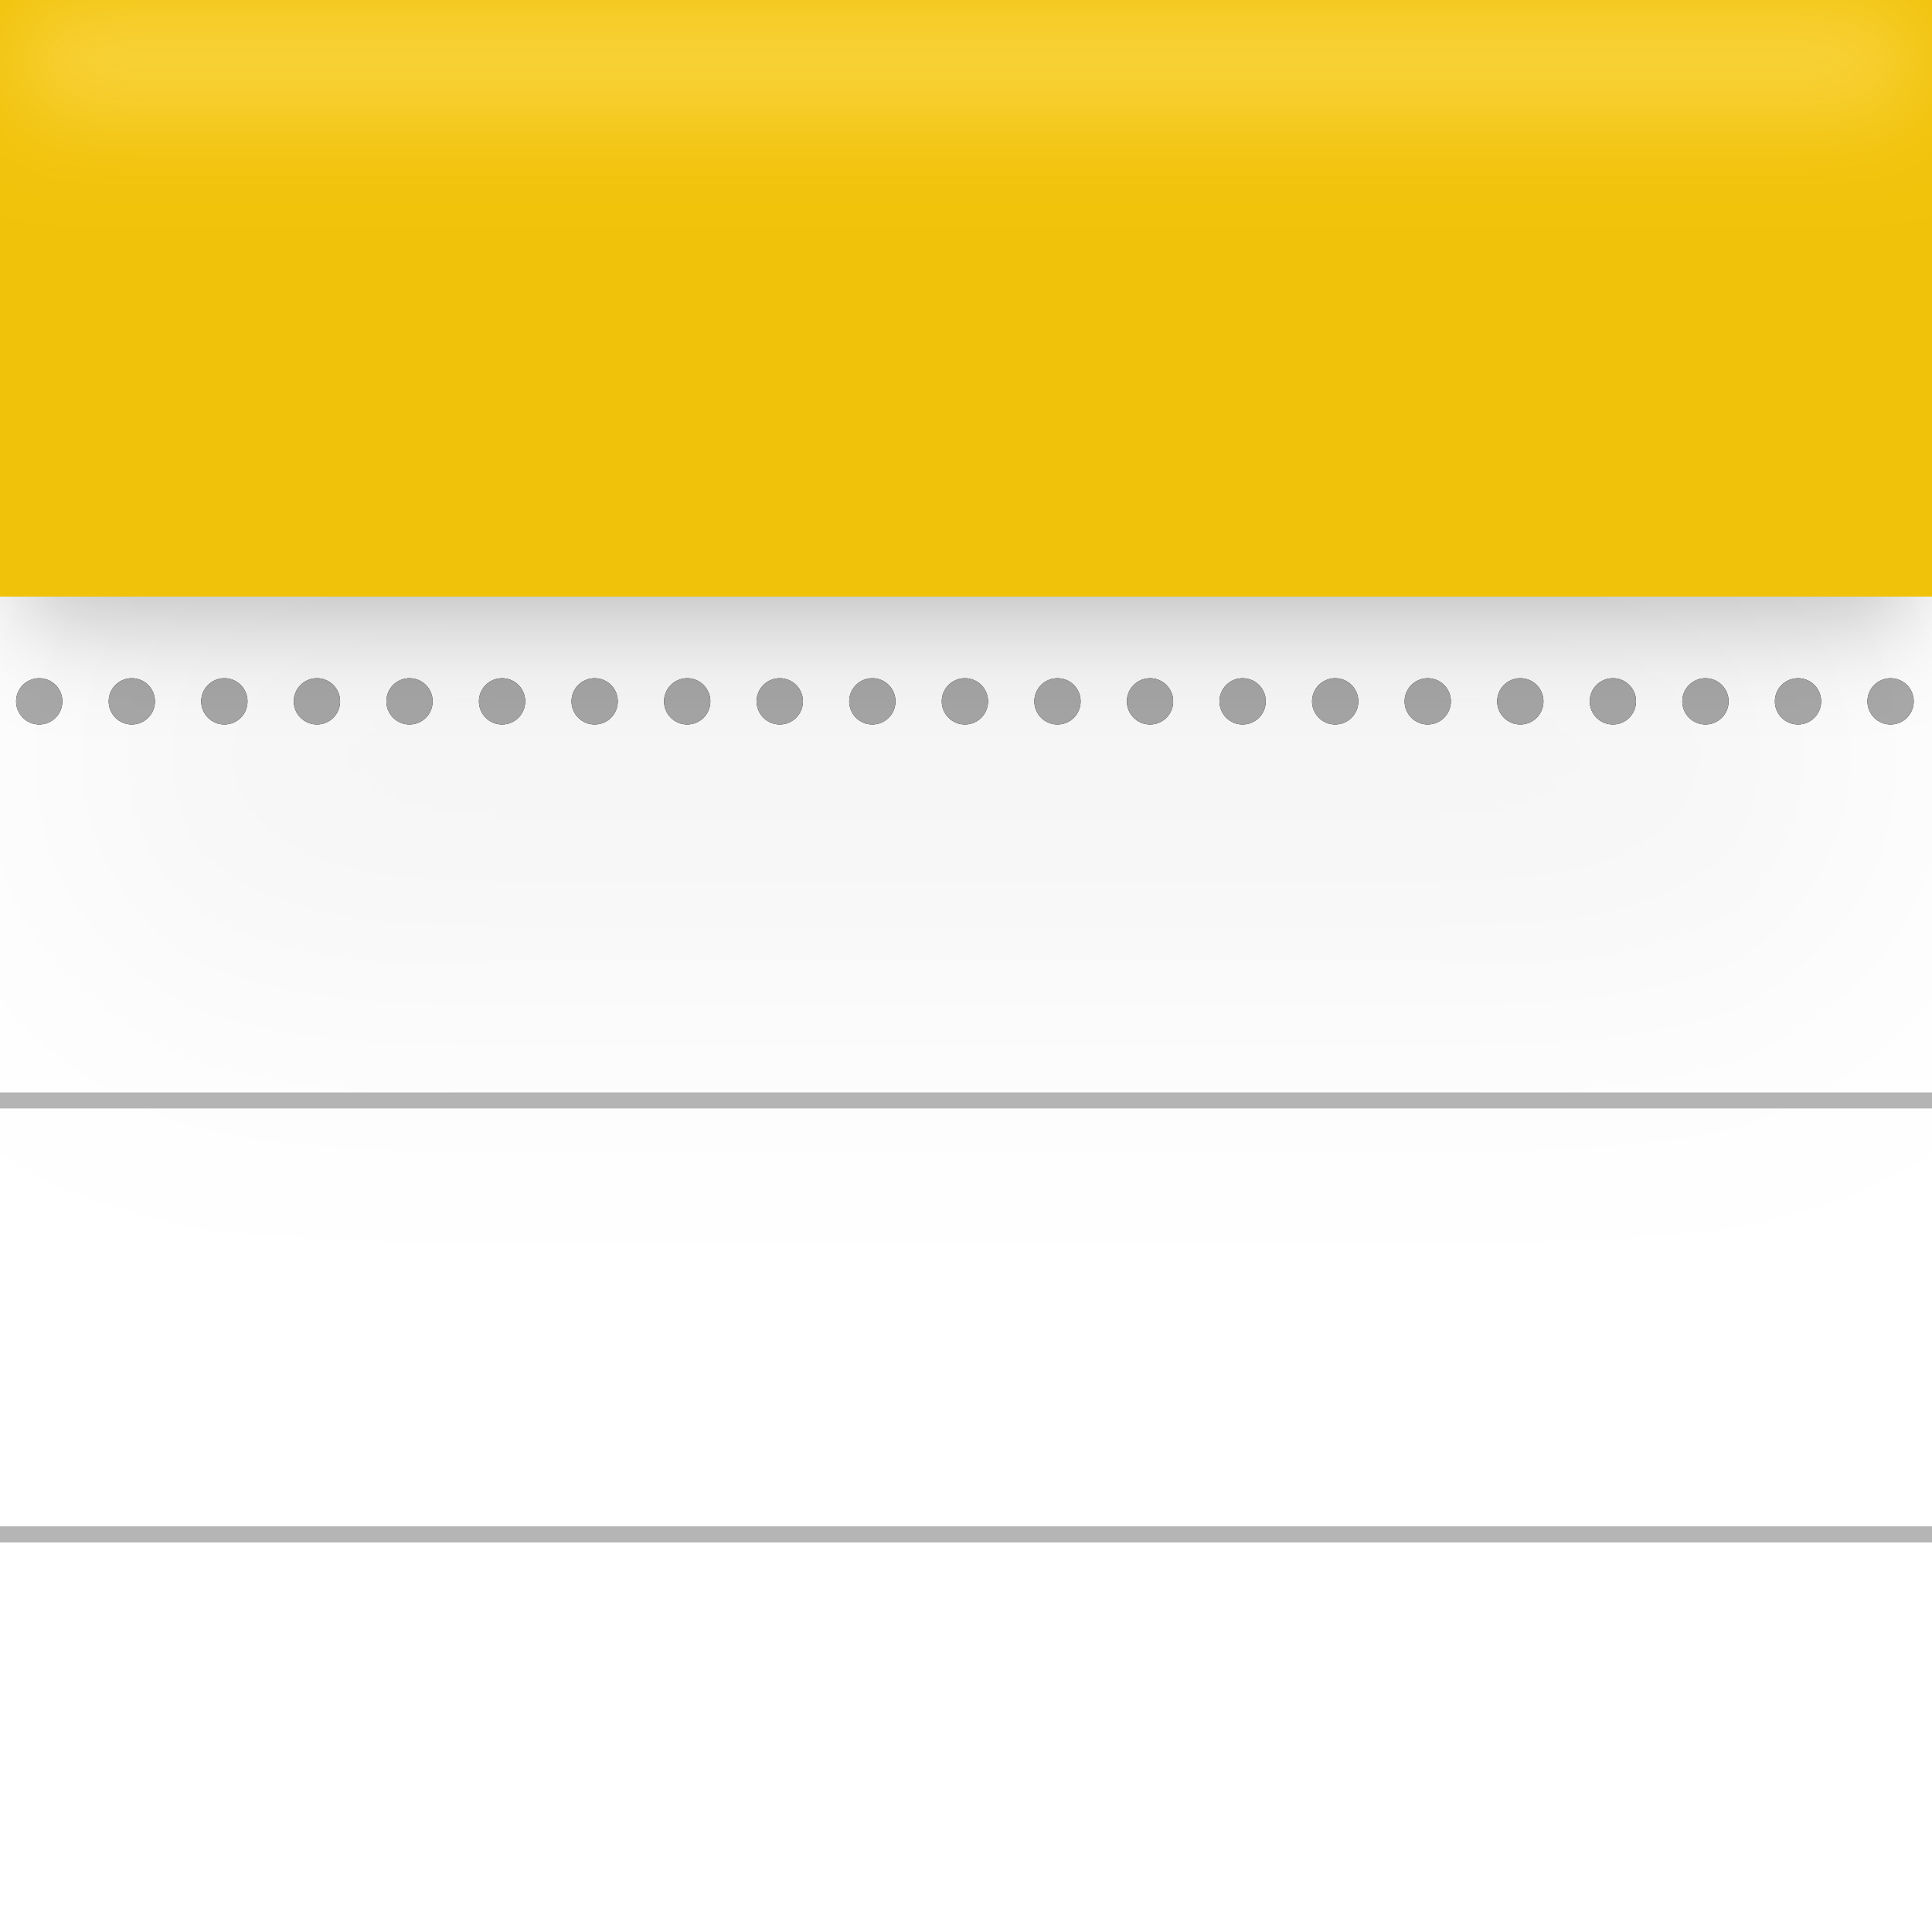
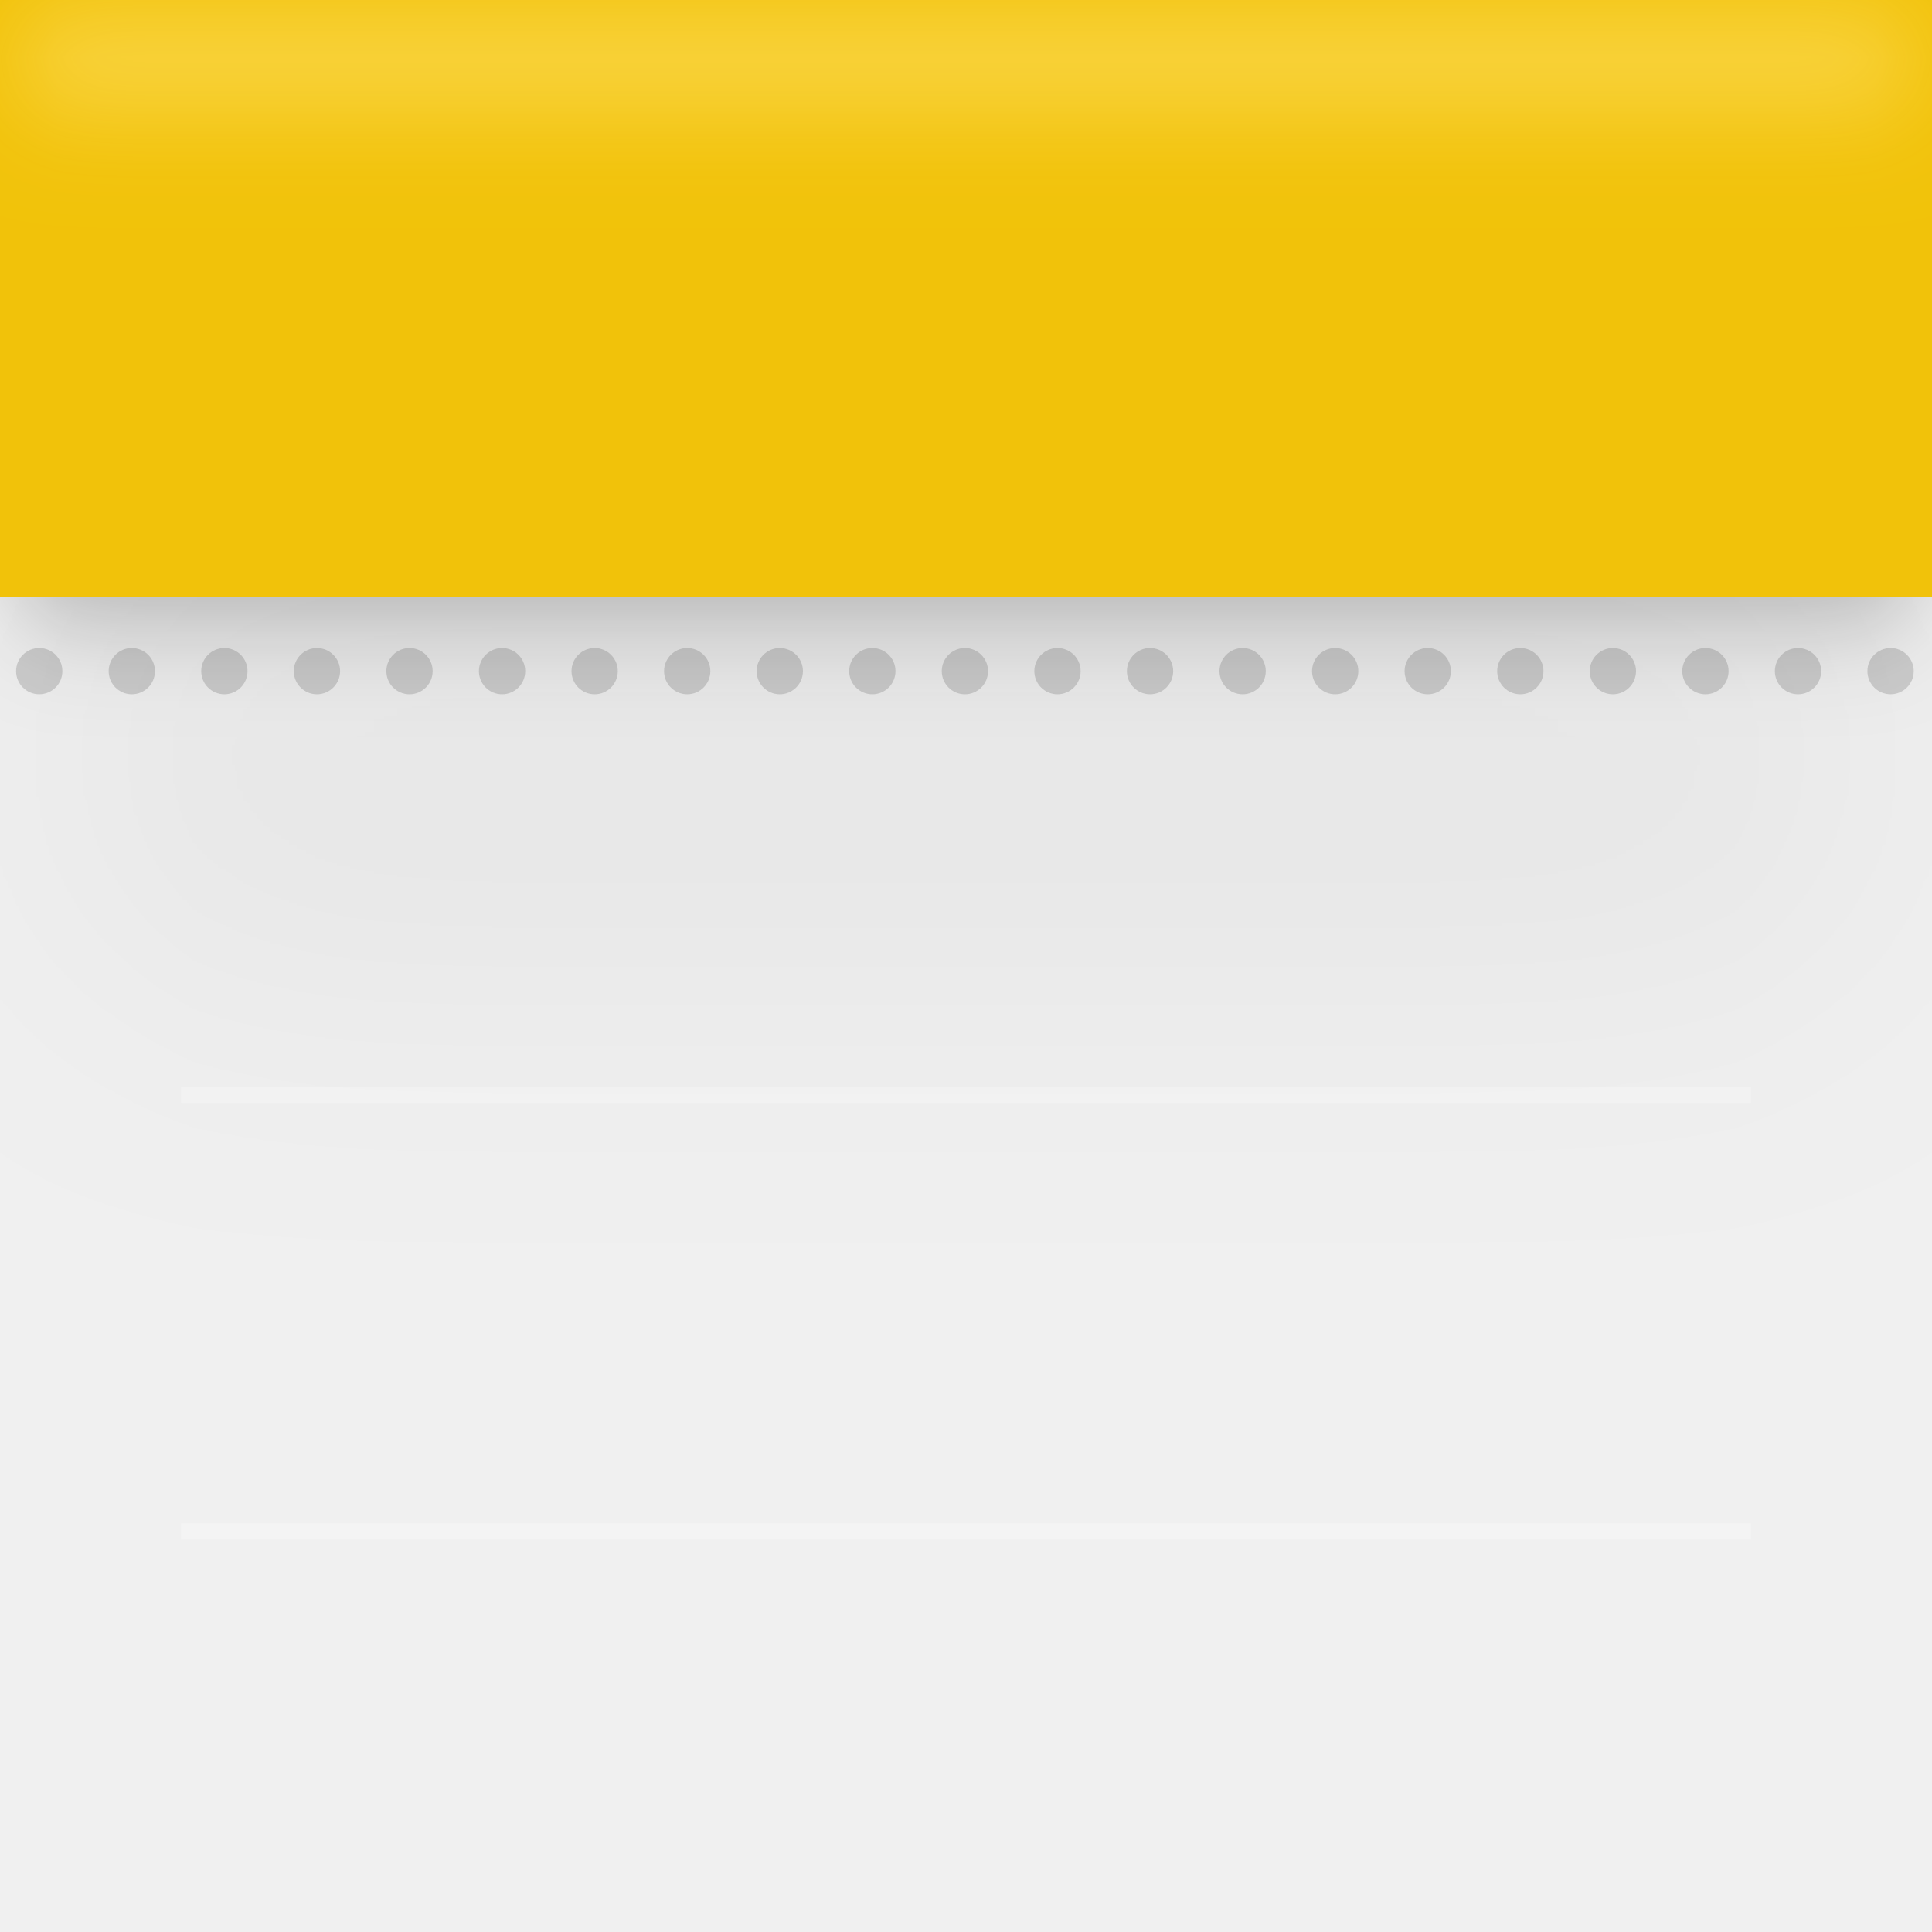
<svg xmlns="http://www.w3.org/2000/svg" width="64" height="64" viewBox="0 0 64 64" fill="none">
-   <g clip-path="url(#clip0_8353_22973)">
-     <rect width="64" height="64" fill="white" />
-     <g clip-path="url(#clip1_8353_22973)">
-       <path d="M64 18.688H0V64H64V18.688Z" fill="white" />
-       <path d="M64 0H0V18.688H64V0Z" fill="url(#paint0_linear_8353_22973)" />
-       <g filter="url(#filter0_i_8353_22973)">
-         <path d="M64 0H0V18.688H64V0Z" fill="black" />
-       </g>
-       <path fill-rule="evenodd" clip-rule="evenodd" d="M64 50.562V51.094H0V50.562H64ZM64 36.188V36.719H0V36.188H64Z" fill="black" fill-opacity="0.29" />
-       <g filter="url(#filter1_d_8353_22973)">
-         <path d="M1.3 24C1.723 24 2.066 23.657 2.066 23.233C2.066 22.81 1.723 22.467 1.3 22.467C0.876 22.467 0.533 22.81 0.533 23.233C0.533 23.657 0.876 24 1.3 24ZM4.366 24C4.79 24 5.133 23.657 5.133 23.233C5.133 22.81 4.79 22.467 4.366 22.467C3.943 22.467 3.6 22.81 3.6 23.233C3.6 23.657 3.943 24 4.366 24ZM7.433 24C7.856 24 8.199 23.657 8.199 23.233C8.199 22.81 7.856 22.467 7.433 22.467C7.009 22.467 6.666 22.81 6.666 23.233C6.666 23.657 7.009 24 7.433 24ZM10.499 24C10.922 24 11.266 23.657 11.266 23.233C11.266 22.81 10.922 22.467 10.499 22.467C10.076 22.467 9.732 22.81 9.732 23.233C9.732 23.657 10.076 24 10.499 24ZM13.565 24C13.989 24 14.332 23.657 14.332 23.233C14.332 22.81 13.989 22.467 13.565 22.467C13.142 22.467 12.799 22.81 12.799 23.233C12.799 23.657 13.142 24 13.565 24ZM16.632 24C17.055 24 17.398 23.657 17.398 23.233C17.398 22.81 17.055 22.467 16.632 22.467C16.209 22.467 15.865 22.81 15.865 23.233C15.865 23.657 16.209 24 16.632 24ZM19.698 24C20.122 24 20.465 23.657 20.465 23.233C20.465 22.81 20.122 22.467 19.698 22.467C19.275 22.467 18.932 22.81 18.932 23.233C18.932 23.657 19.275 24 19.698 24ZM22.765 24C23.188 24 23.531 23.657 23.531 23.233C23.531 22.81 23.188 22.467 22.765 22.467C22.341 22.467 21.998 22.81 21.998 23.233C21.998 23.657 22.341 24 22.765 24ZM25.831 24C26.254 24 26.598 23.657 26.598 23.233C26.598 22.81 26.254 22.467 25.831 22.467C25.408 22.467 25.064 22.81 25.064 23.233C25.064 23.657 25.408 24 25.831 24ZM28.898 24C29.321 24 29.664 23.657 29.664 23.233C29.664 22.81 29.321 22.467 28.898 22.467C28.474 22.467 28.131 22.81 28.131 23.233C28.131 23.657 28.474 24 28.898 24ZM31.964 24C32.387 24 32.73 23.657 32.73 23.233C32.73 22.81 32.387 22.467 31.964 22.467C31.541 22.467 31.197 22.81 31.197 23.233C31.197 23.657 31.541 24 31.964 24ZM35.03 24C35.454 24 35.797 23.657 35.797 23.233C35.797 22.81 35.454 22.467 35.03 22.467C34.607 22.467 34.264 22.81 34.264 23.233C34.264 23.657 34.607 24 35.03 24ZM38.097 24C38.52 24 38.863 23.657 38.863 23.233C38.863 22.81 38.52 22.467 38.097 22.467C37.673 22.467 37.33 22.81 37.33 23.233C37.33 23.657 37.673 24 38.097 24ZM41.163 24C41.587 24 41.93 23.657 41.93 23.233C41.93 22.81 41.587 22.467 41.163 22.467C40.74 22.467 40.397 22.81 40.397 23.233C40.397 23.657 40.74 24 41.163 24ZM44.23 24C44.653 24 44.996 23.657 44.996 23.233C44.996 22.81 44.653 22.467 44.23 22.467C43.806 22.467 43.463 22.81 43.463 23.233C43.463 23.657 43.806 24 44.23 24ZM47.296 24C47.719 24 48.062 23.657 48.062 23.233C48.062 22.81 47.719 22.467 47.296 22.467C46.873 22.467 46.529 22.81 46.529 23.233C46.529 23.657 46.873 24 47.296 24ZM50.362 24C50.786 24 51.129 23.657 51.129 23.233C51.129 22.81 50.786 22.467 50.362 22.467C49.939 22.467 49.596 22.81 49.596 23.233C49.596 23.657 49.939 24 50.362 24ZM53.429 24C53.852 24 54.195 23.657 54.195 23.233C54.195 22.81 53.852 22.467 53.429 22.467C53.005 22.467 52.662 22.81 52.662 23.233C52.662 23.657 53.005 24 53.429 24ZM56.495 24C56.919 24 57.262 23.657 57.262 23.233C57.262 22.81 56.919 22.467 56.495 22.467C56.072 22.467 55.728 22.81 55.728 23.233C55.728 23.657 56.072 24 56.495 24ZM59.562 24C59.985 24 60.328 23.657 60.328 23.233C60.328 22.81 59.985 22.467 59.562 22.467C59.138 22.467 58.795 22.81 58.795 23.233C58.795 23.657 59.138 24 59.562 24ZM62.628 24C63.051 24 63.395 23.657 63.395 23.233C63.395 22.81 63.051 22.467 62.628 22.467C62.205 22.467 61.861 22.81 61.861 23.233C61.861 23.657 62.205 24 62.628 24ZM65.694 24C66.118 24 66.461 23.657 66.461 23.233C66.461 22.81 66.118 22.467 65.694 22.467C65.271 22.467 64.928 22.81 64.928 23.233C64.928 23.657 65.271 24 65.694 24ZM68.761 24C69.184 24 69.527 23.657 69.527 23.233C69.527 22.81 69.184 22.467 68.761 22.467C68.337 22.467 67.994 22.81 67.994 23.233C67.994 23.657 68.337 24 68.761 24ZM71.827 24C72.251 24 72.594 23.657 72.594 23.233C72.594 22.81 72.251 22.467 71.827 22.467C71.404 22.467 71.061 22.81 71.061 23.233C71.061 23.657 71.404 24 71.827 24ZM74.894 24C75.317 24 75.66 23.657 75.66 23.233C75.66 22.81 75.317 22.467 74.894 22.467C74.47 22.467 74.127 22.81 74.127 23.233C74.127 23.657 74.47 24 74.894 24ZM77.96 24C78.383 24 78.727 23.657 78.727 23.233C78.727 22.81 78.383 22.467 77.96 22.467C77.537 22.467 77.193 22.81 77.193 23.233C77.193 23.657 77.537 24 77.96 24ZM81.026 24C81.45 24 81.793 23.657 81.793 23.233C81.793 22.81 81.45 22.467 81.026 22.467C80.603 22.467 80.26 22.81 80.26 23.233C80.26 23.657 80.603 24 81.026 24ZM84.093 24C84.516 24 84.859 23.657 84.859 23.233C84.859 22.81 84.516 22.467 84.093 22.467C83.669 22.467 83.326 22.81 83.326 23.233C83.326 23.657 83.669 24 84.093 24ZM87.159 24C87.583 24 87.926 23.657 87.926 23.233C87.926 22.81 87.583 22.467 87.159 22.467C86.736 22.467 86.393 22.81 86.393 23.233C86.393 23.657 86.736 24 87.159 24ZM90.226 24C90.649 24 90.992 23.657 90.992 23.233C90.992 22.81 90.649 22.467 90.226 22.467C89.802 22.467 89.459 22.81 89.459 23.233C89.459 23.657 89.802 24 90.226 24Z" fill="black" />
-       </g>
-       <path d="M1.3 24C1.723 24 2.066 23.657 2.066 23.233C2.066 22.81 1.723 22.467 1.3 22.467C0.876 22.467 0.533 22.81 0.533 23.233C0.533 23.657 0.876 24 1.3 24ZM4.366 24C4.79 24 5.133 23.657 5.133 23.233C5.133 22.81 4.79 22.467 4.366 22.467C3.943 22.467 3.6 22.81 3.6 23.233C3.6 23.657 3.943 24 4.366 24ZM7.433 24C7.856 24 8.199 23.657 8.199 23.233C8.199 22.81 7.856 22.467 7.433 22.467C7.009 22.467 6.666 22.81 6.666 23.233C6.666 23.657 7.009 24 7.433 24ZM10.499 24C10.922 24 11.266 23.657 11.266 23.233C11.266 22.81 10.922 22.467 10.499 22.467C10.076 22.467 9.732 22.81 9.732 23.233C9.732 23.657 10.076 24 10.499 24ZM13.565 24C13.989 24 14.332 23.657 14.332 23.233C14.332 22.81 13.989 22.467 13.565 22.467C13.142 22.467 12.799 22.81 12.799 23.233C12.799 23.657 13.142 24 13.565 24ZM16.632 24C17.055 24 17.398 23.657 17.398 23.233C17.398 22.81 17.055 22.467 16.632 22.467C16.209 22.467 15.865 22.81 15.865 23.233C15.865 23.657 16.209 24 16.632 24ZM19.698 24C20.122 24 20.465 23.657 20.465 23.233C20.465 22.81 20.122 22.467 19.698 22.467C19.275 22.467 18.932 22.81 18.932 23.233C18.932 23.657 19.275 24 19.698 24ZM22.765 24C23.188 24 23.531 23.657 23.531 23.233C23.531 22.81 23.188 22.467 22.765 22.467C22.341 22.467 21.998 22.81 21.998 23.233C21.998 23.657 22.341 24 22.765 24ZM25.831 24C26.254 24 26.598 23.657 26.598 23.233C26.598 22.81 26.254 22.467 25.831 22.467C25.408 22.467 25.064 22.81 25.064 23.233C25.064 23.657 25.408 24 25.831 24ZM28.898 24C29.321 24 29.664 23.657 29.664 23.233C29.664 22.81 29.321 22.467 28.898 22.467C28.474 22.467 28.131 22.81 28.131 23.233C28.131 23.657 28.474 24 28.898 24ZM31.964 24C32.387 24 32.73 23.657 32.73 23.233C32.73 22.81 32.387 22.467 31.964 22.467C31.541 22.467 31.197 22.81 31.197 23.233C31.197 23.657 31.541 24 31.964 24ZM35.03 24C35.454 24 35.797 23.657 35.797 23.233C35.797 22.81 35.454 22.467 35.03 22.467C34.607 22.467 34.264 22.81 34.264 23.233C34.264 23.657 34.607 24 35.03 24ZM38.097 24C38.52 24 38.863 23.657 38.863 23.233C38.863 22.81 38.52 22.467 38.097 22.467C37.673 22.467 37.33 22.81 37.33 23.233C37.33 23.657 37.673 24 38.097 24ZM41.163 24C41.587 24 41.93 23.657 41.93 23.233C41.93 22.81 41.587 22.467 41.163 22.467C40.74 22.467 40.397 22.81 40.397 23.233C40.397 23.657 40.74 24 41.163 24ZM44.23 24C44.653 24 44.996 23.657 44.996 23.233C44.996 22.81 44.653 22.467 44.23 22.467C43.806 22.467 43.463 22.81 43.463 23.233C43.463 23.657 43.806 24 44.23 24ZM47.296 24C47.719 24 48.062 23.657 48.062 23.233C48.062 22.81 47.719 22.467 47.296 22.467C46.873 22.467 46.529 22.81 46.529 23.233C46.529 23.657 46.873 24 47.296 24ZM50.362 24C50.786 24 51.129 23.657 51.129 23.233C51.129 22.81 50.786 22.467 50.362 22.467C49.939 22.467 49.596 22.81 49.596 23.233C49.596 23.657 49.939 24 50.362 24ZM53.429 24C53.852 24 54.195 23.657 54.195 23.233C54.195 22.81 53.852 22.467 53.429 22.467C53.005 22.467 52.662 22.81 52.662 23.233C52.662 23.657 53.005 24 53.429 24ZM56.495 24C56.919 24 57.262 23.657 57.262 23.233C57.262 22.81 56.919 22.467 56.495 22.467C56.072 22.467 55.728 22.81 55.728 23.233C55.728 23.657 56.072 24 56.495 24ZM59.562 24C59.985 24 60.328 23.657 60.328 23.233C60.328 22.81 59.985 22.467 59.562 22.467C59.138 22.467 58.795 22.81 58.795 23.233C58.795 23.657 59.138 24 59.562 24ZM62.628 24C63.051 24 63.395 23.657 63.395 23.233C63.395 22.81 63.051 22.467 62.628 22.467C62.205 22.467 61.861 22.81 61.861 23.233C61.861 23.657 62.205 24 62.628 24ZM65.694 24C66.118 24 66.461 23.657 66.461 23.233C66.461 22.81 66.118 22.467 65.694 22.467C65.271 22.467 64.928 22.81 64.928 23.233C64.928 23.657 65.271 24 65.694 24ZM68.761 24C69.184 24 69.527 23.657 69.527 23.233C69.527 22.81 69.184 22.467 68.761 22.467C68.337 22.467 67.994 22.81 67.994 23.233C67.994 23.657 68.337 24 68.761 24ZM71.827 24C72.251 24 72.594 23.657 72.594 23.233C72.594 22.81 72.251 22.467 71.827 22.467C71.404 22.467 71.061 22.81 71.061 23.233C71.061 23.657 71.404 24 71.827 24ZM74.894 24C75.317 24 75.66 23.657 75.66 23.233C75.66 22.81 75.317 22.467 74.894 22.467C74.47 22.467 74.127 22.81 74.127 23.233C74.127 23.657 74.47 24 74.894 24ZM77.96 24C78.383 24 78.727 23.657 78.727 23.233C78.727 22.81 78.383 22.467 77.96 22.467C77.537 22.467 77.193 22.81 77.193 23.233C77.193 23.657 77.537 24 77.96 24ZM81.026 24C81.45 24 81.793 23.657 81.793 23.233C81.793 22.81 81.45 22.467 81.026 22.467C80.603 22.467 80.26 22.81 80.26 23.233C80.26 23.657 80.603 24 81.026 24ZM84.093 24C84.516 24 84.859 23.657 84.859 23.233C84.859 22.81 84.516 22.467 84.093 22.467C83.669 22.467 83.326 22.81 83.326 23.233C83.326 23.657 83.669 24 84.093 24ZM87.159 24C87.583 24 87.926 23.657 87.926 23.233C87.926 22.81 87.583 22.467 87.159 22.467C86.736 22.467 86.393 22.81 86.393 23.233C86.393 23.657 86.736 24 87.159 24ZM90.226 24C90.649 24 90.992 23.657 90.992 23.233C90.992 22.81 90.649 22.467 90.226 22.467C89.802 22.467 89.459 22.81 89.459 23.233C89.459 23.657 89.802 24 90.226 24Z" fill="#AAAAAA" />
-       <g filter="url(#filter2_dd_8353_22973)">
-         <path d="M64 0H0V6H64V0Z" fill="black" />
-       </g>
-       <path d="M64 0H0V19.75H64V0Z" fill="#FFDB4C" />
-       <g filter="url(#filter3_ii_8353_22973)">
-         <path d="M64 0H0V19.75H64V0Z" fill="black" />
-       </g>
+   <g clip-path="url(#clip0_8505_34590)">
+     <path fill-rule="evenodd" clip-rule="evenodd" d="M58 50.465V51H6V50.465H58ZM58 36V36.535H6V36H58Z" fill="white" fill-opacity="0.3" />
+     <path d="M1.3 23C1.723 23 2.066 22.657 2.066 22.233C2.066 21.81 1.723 21.467 1.3 21.467C0.876 21.467 0.533 21.81 0.533 22.233C0.533 22.657 0.876 23 1.3 23ZM4.366 23C4.79 23 5.133 22.657 5.133 22.233C5.133 21.81 4.79 21.467 4.366 21.467C3.943 21.467 3.6 21.81 3.6 22.233C3.6 22.657 3.943 23 4.366 23ZM7.433 23C7.856 23 8.199 22.657 8.199 22.233C8.199 21.81 7.856 21.467 7.433 21.467C7.009 21.467 6.666 21.81 6.666 22.233C6.666 22.657 7.009 23 7.433 23ZM10.499 23C10.922 23 11.266 22.657 11.266 22.233C11.266 21.81 10.922 21.467 10.499 21.467C10.076 21.467 9.732 21.81 9.732 22.233C9.732 22.657 10.076 23 10.499 23ZM13.565 23C13.989 23 14.332 22.657 14.332 22.233C14.332 21.81 13.989 21.467 13.565 21.467C13.142 21.467 12.799 21.81 12.799 22.233C12.799 22.657 13.142 23 13.565 23ZM16.632 23C17.055 23 17.398 22.657 17.398 22.233C17.398 21.81 17.055 21.467 16.632 21.467C16.209 21.467 15.865 21.81 15.865 22.233C15.865 22.657 16.209 23 16.632 23ZM19.698 23C20.122 23 20.465 22.657 20.465 22.233C20.465 21.81 20.122 21.467 19.698 21.467C19.275 21.467 18.932 21.81 18.932 22.233C18.932 22.657 19.275 23 19.698 23ZM22.765 23C23.188 23 23.531 22.657 23.531 22.233C23.531 21.81 23.188 21.467 22.765 21.467C22.341 21.467 21.998 21.81 21.998 22.233C21.998 22.657 22.341 23 22.765 23ZM25.831 23C26.254 23 26.598 22.657 26.598 22.233C26.598 21.81 26.254 21.467 25.831 21.467C25.408 21.467 25.064 21.81 25.064 22.233C25.064 22.657 25.408 23 25.831 23ZM28.898 23C29.321 23 29.664 22.657 29.664 22.233C29.664 21.81 29.321 21.467 28.898 21.467C28.474 21.467 28.131 21.81 28.131 22.233C28.131 22.657 28.474 23 28.898 23ZM31.964 23C32.387 23 32.73 22.657 32.73 22.233C32.73 21.81 32.387 21.467 31.964 21.467C31.541 21.467 31.197 21.81 31.197 22.233C31.197 22.657 31.541 23 31.964 23ZM35.03 23C35.454 23 35.797 22.657 35.797 22.233C35.797 21.81 35.454 21.467 35.03 21.467C34.607 21.467 34.264 21.81 34.264 22.233C34.264 22.657 34.607 23 35.03 23ZM38.097 23C38.52 23 38.863 22.657 38.863 22.233C38.863 21.81 38.52 21.467 38.097 21.467C37.673 21.467 37.33 21.81 37.33 22.233C37.33 22.657 37.673 23 38.097 23ZM41.163 23C41.587 23 41.93 22.657 41.93 22.233C41.93 21.81 41.587 21.467 41.163 21.467C40.74 21.467 40.397 21.81 40.397 22.233C40.397 22.657 40.74 23 41.163 23ZM44.23 23C44.653 23 44.996 22.657 44.996 22.233C44.996 21.81 44.653 21.467 44.23 21.467C43.806 21.467 43.463 21.81 43.463 22.233C43.463 22.657 43.806 23 44.23 23ZM47.296 23C47.719 23 48.062 22.657 48.062 22.233C48.062 21.81 47.719 21.467 47.296 21.467C46.873 21.467 46.529 21.81 46.529 22.233C46.529 22.657 46.873 23 47.296 23ZM50.362 23C50.786 23 51.129 22.657 51.129 22.233C51.129 21.81 50.786 21.467 50.362 21.467C49.939 21.467 49.596 21.81 49.596 22.233C49.596 22.657 49.939 23 50.362 23ZM53.429 23C53.852 23 54.195 22.657 54.195 22.233C54.195 21.81 53.852 21.467 53.429 21.467C53.005 21.467 52.662 21.81 52.662 22.233C52.662 22.657 53.005 23 53.429 23ZM56.495 23C56.919 23 57.262 22.657 57.262 22.233C57.262 21.81 56.919 21.467 56.495 21.467C56.072 21.467 55.728 21.81 55.728 22.233C55.728 22.657 56.072 23 56.495 23ZM59.562 23C59.985 23 60.328 22.657 60.328 22.233C60.328 21.81 59.985 21.467 59.562 21.467C59.138 21.467 58.795 21.81 58.795 22.233C58.795 22.657 59.138 23 59.562 23ZM62.628 23C63.051 23 63.395 22.657 63.395 22.233C63.395 21.81 63.051 21.467 62.628 21.467C62.205 21.467 61.861 21.81 61.861 22.233C61.861 22.657 62.205 23 62.628 23ZM65.694 23C66.118 23 66.461 22.657 66.461 22.233C66.461 21.81 66.118 21.467 65.694 21.467C65.271 21.467 64.928 21.81 64.928 22.233C64.928 22.657 65.271 23 65.694 23ZM68.761 23C69.184 23 69.527 22.657 69.527 22.233C69.527 21.81 69.184 21.467 68.761 21.467C68.337 21.467 67.994 21.81 67.994 22.233C67.994 22.657 68.337 23 68.761 23ZM71.827 23C72.251 23 72.594 22.657 72.594 22.233C72.594 21.81 72.251 21.467 71.827 21.467C71.404 21.467 71.061 21.81 71.061 22.233C71.061 22.657 71.404 23 71.827 23ZM74.894 23C75.317 23 75.66 22.657 75.66 22.233C75.66 21.81 75.317 21.467 74.894 21.467C74.47 21.467 74.127 21.81 74.127 22.233C74.127 22.657 74.47 23 74.894 23ZM77.96 23C78.383 23 78.727 22.657 78.727 22.233C78.727 21.81 78.383 21.467 77.96 21.467C77.537 21.467 77.193 21.81 77.193 22.233C77.193 22.657 77.537 23 77.96 23ZM81.026 23C81.45 23 81.793 22.657 81.793 22.233C81.793 21.81 81.45 21.467 81.026 21.467C80.603 21.467 80.26 21.81 80.26 22.233C80.26 22.657 80.603 23 81.026 23ZM84.093 23C84.516 23 84.859 22.657 84.859 22.233C84.859 21.81 84.516 21.467 84.093 21.467C83.669 21.467 83.326 21.81 83.326 22.233C83.326 22.657 83.669 23 84.093 23ZM87.159 23C87.582 23 87.926 22.657 87.926 22.233C87.926 21.81 87.582 21.467 87.159 21.467C86.736 21.467 86.393 21.81 86.393 22.233C86.393 22.657 86.736 23 87.159 23ZM90.226 23C90.649 23 90.992 22.657 90.992 22.233C90.992 21.81 90.649 21.467 90.226 21.467C89.802 21.467 89.459 21.81 89.459 22.233C89.459 22.657 89.802 23 90.226 23Z" fill="#AAAAAA" fill-opacity="0.5" />
+     <g filter="url(#filter0_dd_8505_34590)">
+       <path d="M64 0H0V6H64V0Z" fill="black" fill-opacity="0.3" />
+     </g>
+     <path d="M64 0H0V19.75H64V0Z" fill="#FFDB4C" fill-opacity="0.3" />
+     <g filter="url(#filter1_ii_8505_34590)">
+       <path d="M64 0H0V19.75H64V0Z" fill="black" fill-opacity="0.3" />
    </g>
  </g>
  <defs>
-     <filter id="filter0_i_8353_22973" x="0" y="0" width="64" height="22.688" filterUnits="userSpaceOnUse" color-interpolation-filters="sRGB">
+     <filter id="filter0_dd_8505_34590" x="-40" y="-18" width="144" height="86" filterUnits="userSpaceOnUse" color-interpolation-filters="sRGB">
+       <feFlood flood-opacity="0" result="BackgroundImageFix" />
+       <feColorMatrix in="SourceAlpha" type="matrix" values="0 0 0 0 0 0 0 0 0 0 0 0 0 0 0 0 0 0 127 0" result="hardAlpha" />
+       <feOffset dy="22" />
+       <feGaussianBlur stdDeviation="20" />
+       <feColorMatrix type="matrix" values="0 0 0 0 0 0 0 0 0 0 0 0 0 0 0 0 0 0 0.1 0" />
+       <feBlend mode="normal" in2="BackgroundImageFix" result="effect1_dropShadow_8505_34590" />
+       <feColorMatrix in="SourceAlpha" type="matrix" values="0 0 0 0 0 0 0 0 0 0 0 0 0 0 0 0 0 0 127 0" result="hardAlpha" />
+       <feOffset dy="14" />
+       <feGaussianBlur stdDeviation="2" />
+       <feColorMatrix type="matrix" values="0 0 0 0 0 0 0 0 0 0 0 0 0 0 0 0 0 0 0.3 0" />
+       <feBlend mode="normal" in2="effect1_dropShadow_8505_34590" result="effect2_dropShadow_8505_34590" />
+       <feBlend mode="normal" in="SourceGraphic" in2="effect2_dropShadow_8505_34590" result="shape" />
+     </filter>
+     <filter id="filter1_ii_8505_34590" x="0" y="-4" width="64" height="27.75" filterUnits="userSpaceOnUse" color-interpolation-filters="sRGB">
      <feFlood flood-opacity="0" result="BackgroundImageFix" />
      <feBlend mode="normal" in="SourceGraphic" in2="BackgroundImageFix" result="shape" />
      <feColorMatrix in="SourceAlpha" type="matrix" values="0 0 0 0 0 0 0 0 0 0 0 0 0 0 0 0 0 0 127 0" result="hardAlpha" />
      <feOffset dy="17" />
      <feGaussianBlur stdDeviation="2" />
      <feComposite in2="hardAlpha" operator="arithmetic" k2="-1" k3="1" />
      <feColorMatrix type="matrix" values="0 0 0 0 1 0 0 0 0 0.878 0 0 0 0 0.4 0 0 0 1 0" />
-       <feBlend mode="normal" in2="shape" result="effect1_innerShadow_8353_22973" />
-     </filter>
-     <filter id="filter1_d_8353_22973" x="0.533" y="22.467" width="90.459" height="18.533" filterUnits="userSpaceOnUse" color-interpolation-filters="sRGB">
-       <feFlood flood-opacity="0" result="BackgroundImageFix" />
-       <feColorMatrix in="SourceAlpha" type="matrix" values="0 0 0 0 0 0 0 0 0 0 0 0 0 0 0 0 0 0 127 0" result="hardAlpha" />
-       <feOffset dy="17" />
-       <feColorMatrix type="matrix" values="0 0 0 0 1 0 0 0 0 1 0 0 0 0 1 0 0 0 0.1 0" />
-       <feBlend mode="normal" in2="BackgroundImageFix" result="effect1_dropShadow_8353_22973" />
-       <feBlend mode="normal" in="SourceGraphic" in2="effect1_dropShadow_8353_22973" result="shape" />
-     </filter>
-     <filter id="filter2_dd_8353_22973" x="-40" y="-18" width="144" height="86" filterUnits="userSpaceOnUse" color-interpolation-filters="sRGB">
-       <feFlood flood-opacity="0" result="BackgroundImageFix" />
-       <feColorMatrix in="SourceAlpha" type="matrix" values="0 0 0 0 0 0 0 0 0 0 0 0 0 0 0 0 0 0 127 0" result="hardAlpha" />
-       <feOffset dy="22" />
-       <feGaussianBlur stdDeviation="20" />
-       <feColorMatrix type="matrix" values="0 0 0 0 0 0 0 0 0 0 0 0 0 0 0 0 0 0 0.1 0" />
-       <feBlend mode="normal" in2="BackgroundImageFix" result="effect1_dropShadow_8353_22973" />
-       <feColorMatrix in="SourceAlpha" type="matrix" values="0 0 0 0 0 0 0 0 0 0 0 0 0 0 0 0 0 0 127 0" result="hardAlpha" />
-       <feOffset dy="14" />
-       <feGaussianBlur stdDeviation="2" />
-       <feColorMatrix type="matrix" values="0 0 0 0 0 0 0 0 0 0 0 0 0 0 0 0 0 0 0.3 0" />
-       <feBlend mode="normal" in2="effect1_dropShadow_8353_22973" result="effect2_dropShadow_8353_22973" />
-       <feBlend mode="normal" in="SourceGraphic" in2="effect2_dropShadow_8353_22973" result="shape" />
-     </filter>
-     <filter id="filter3_ii_8353_22973" x="0" y="-4" width="64" height="27.75" filterUnits="userSpaceOnUse" color-interpolation-filters="sRGB">
-       <feFlood flood-opacity="0" result="BackgroundImageFix" />
-       <feBlend mode="normal" in="SourceGraphic" in2="BackgroundImageFix" result="shape" />
-       <feColorMatrix in="SourceAlpha" type="matrix" values="0 0 0 0 0 0 0 0 0 0 0 0 0 0 0 0 0 0 127 0" result="hardAlpha" />
-       <feOffset dy="17" />
-       <feGaussianBlur stdDeviation="2" />
-       <feComposite in2="hardAlpha" operator="arithmetic" k2="-1" k3="1" />
-       <feColorMatrix type="matrix" values="0 0 0 0 1 0 0 0 0 0.878 0 0 0 0 0.4 0 0 0 1 0" />
-       <feBlend mode="normal" in2="shape" result="effect1_innerShadow_8353_22973" />
+       <feBlend mode="normal" in2="shape" result="effect1_innerShadow_8505_34590" />
      <feColorMatrix in="SourceAlpha" type="matrix" values="0 0 0 0 0 0 0 0 0 0 0 0 0 0 0 0 0 0 127 0" result="hardAlpha" />
      <feOffset dy="-17" />
      <feGaussianBlur stdDeviation="2" />
      <feComposite in2="hardAlpha" operator="arithmetic" k2="-1" k3="1" />
      <feColorMatrix type="matrix" values="0 0 0 0 0.946 0 0 0 0 0.762 0 0 0 0 0.039 0 0 0 1 0" />
-       <feBlend mode="normal" in2="effect1_innerShadow_8353_22973" result="effect2_innerShadow_8353_22973" />
+       <feBlend mode="normal" in2="effect1_innerShadow_8505_34590" result="effect2_innerShadow_8505_34590" />
    </filter>
-     <linearGradient id="paint0_linear_8353_22973" x1="3200" y1="0" x2="3200" y2="1868.75" gradientUnits="userSpaceOnUse">
-       <stop stop-color="#FFDB4C" />
-       <stop offset="1" stop-color="#FFCD02" />
-     </linearGradient>
-     <clipPath id="clip0_8353_22973">
-       <rect width="64" height="64" fill="white" />
-     </clipPath>
-     <clipPath id="clip1_8353_22973">
+     <clipPath id="clip0_8505_34590">
      <rect width="64" height="64" fill="white" />
    </clipPath>
  </defs>
</svg>
